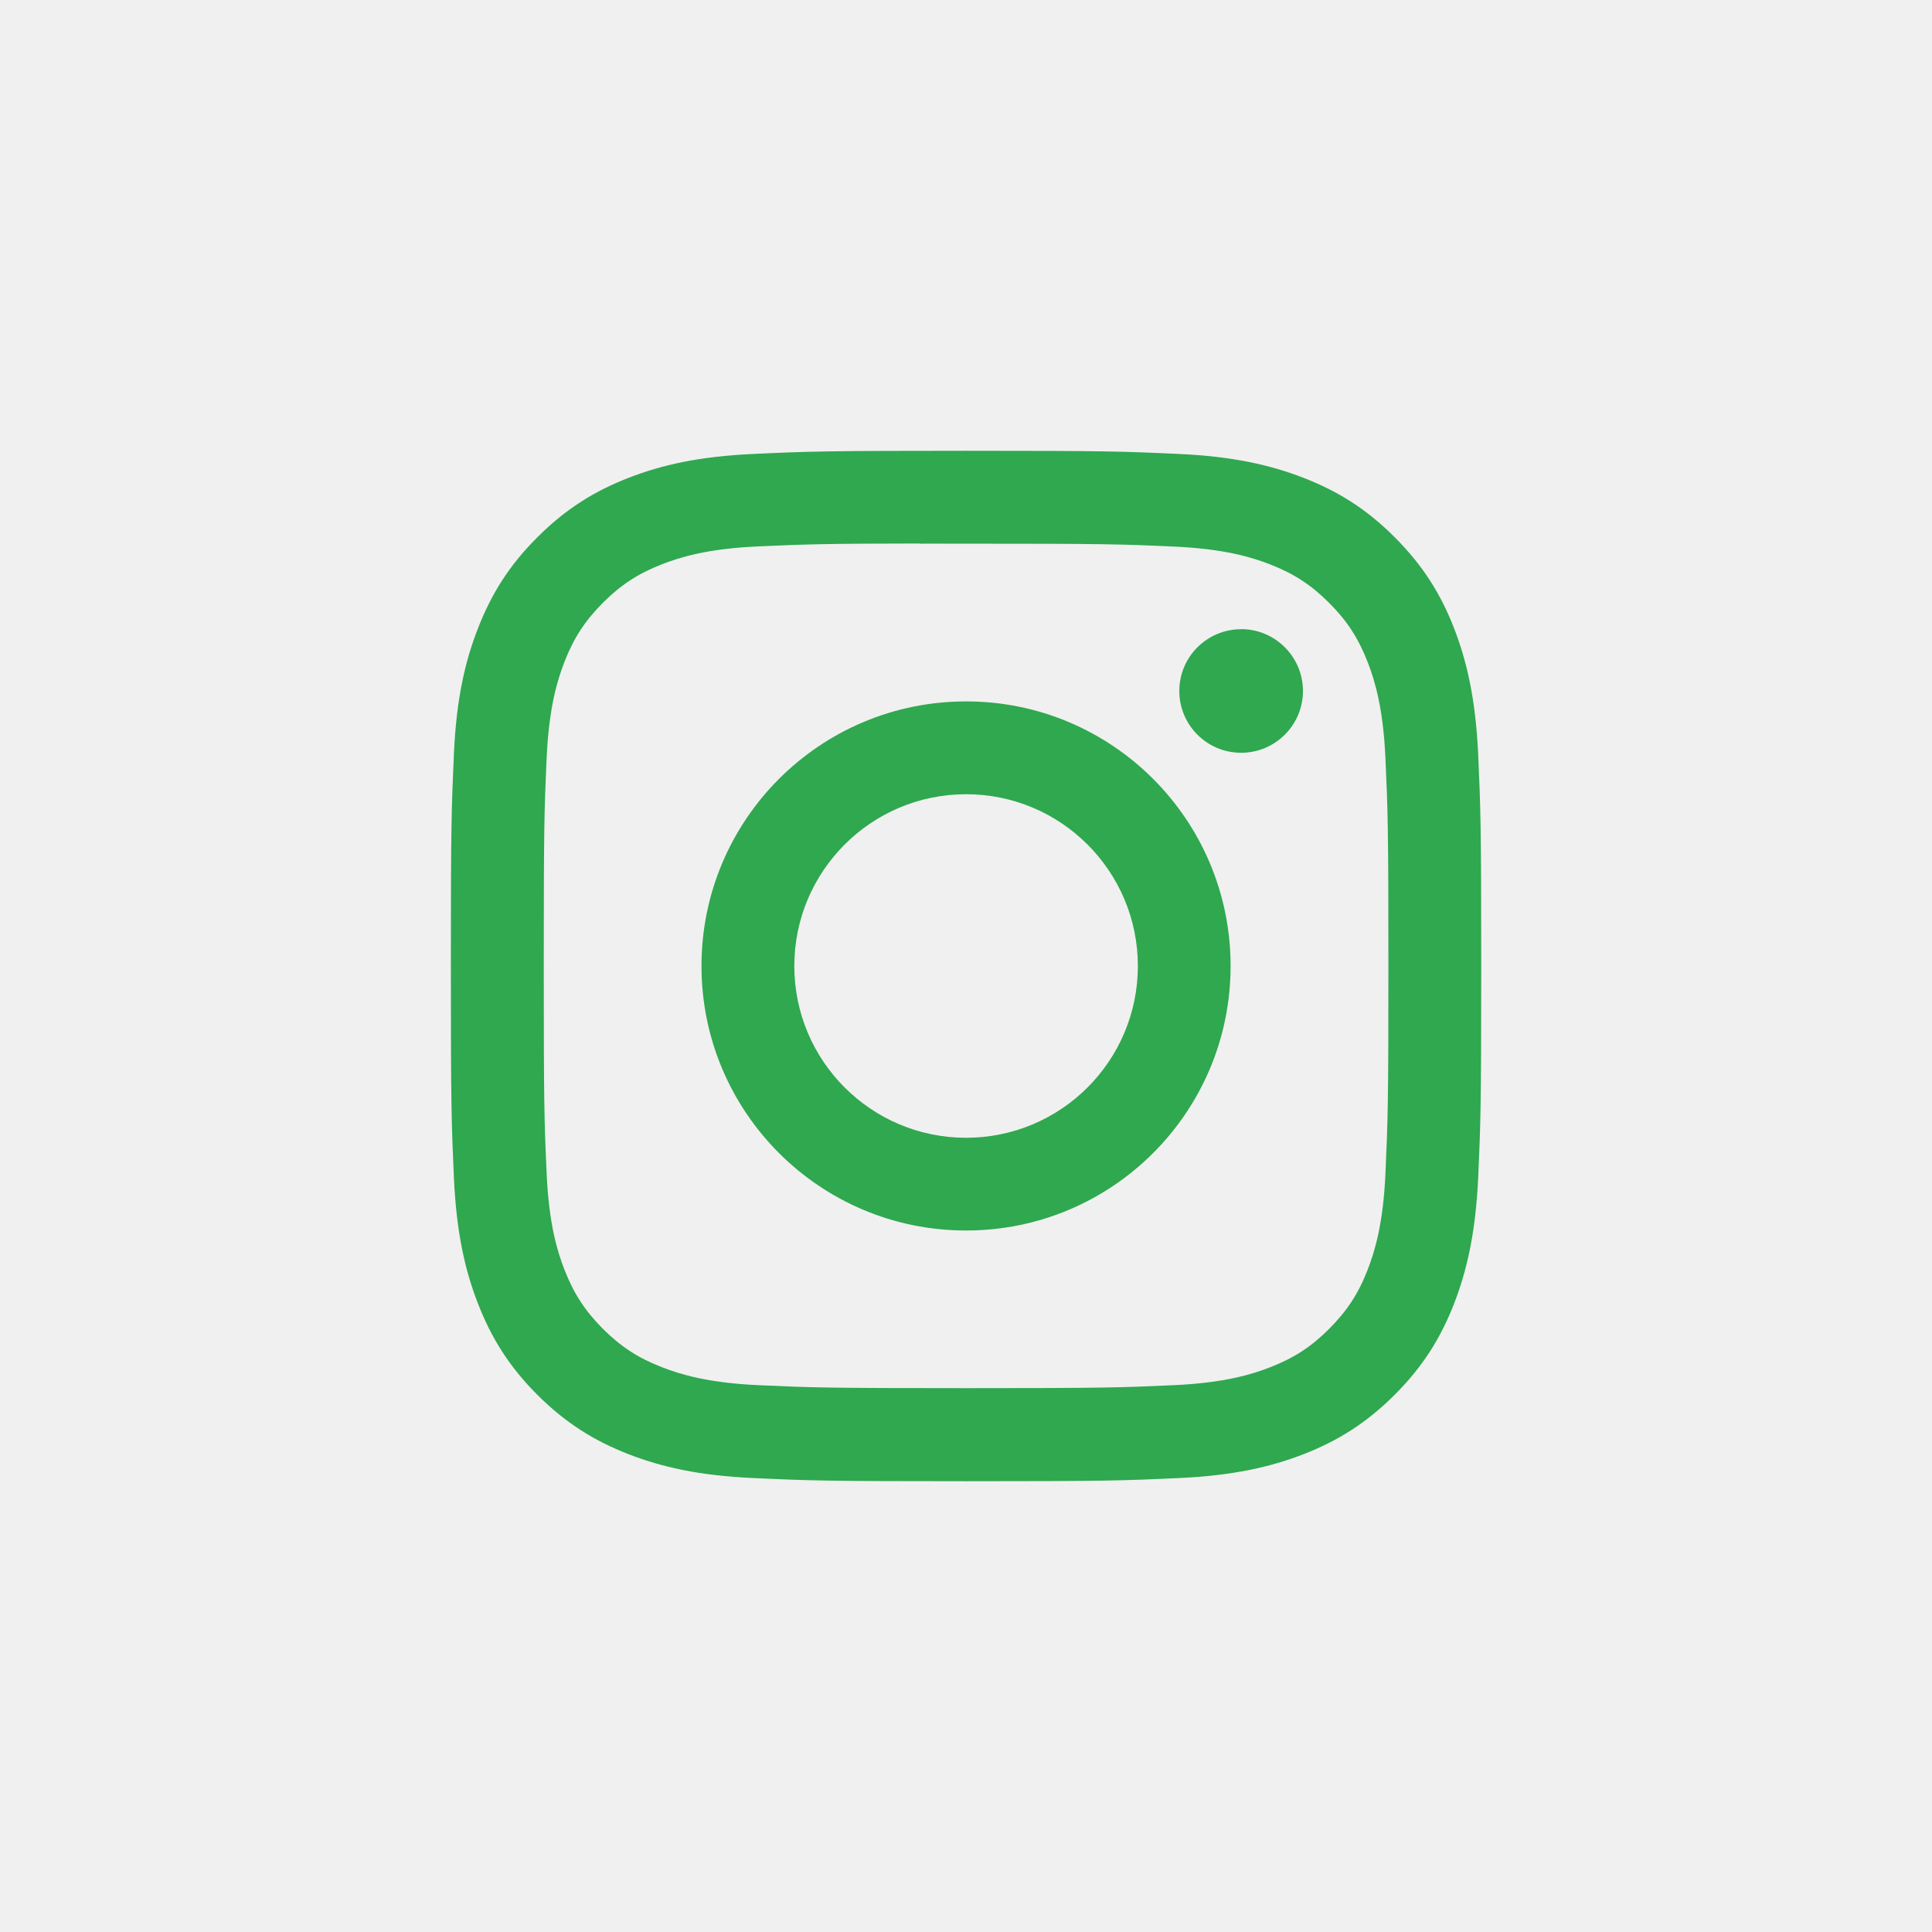
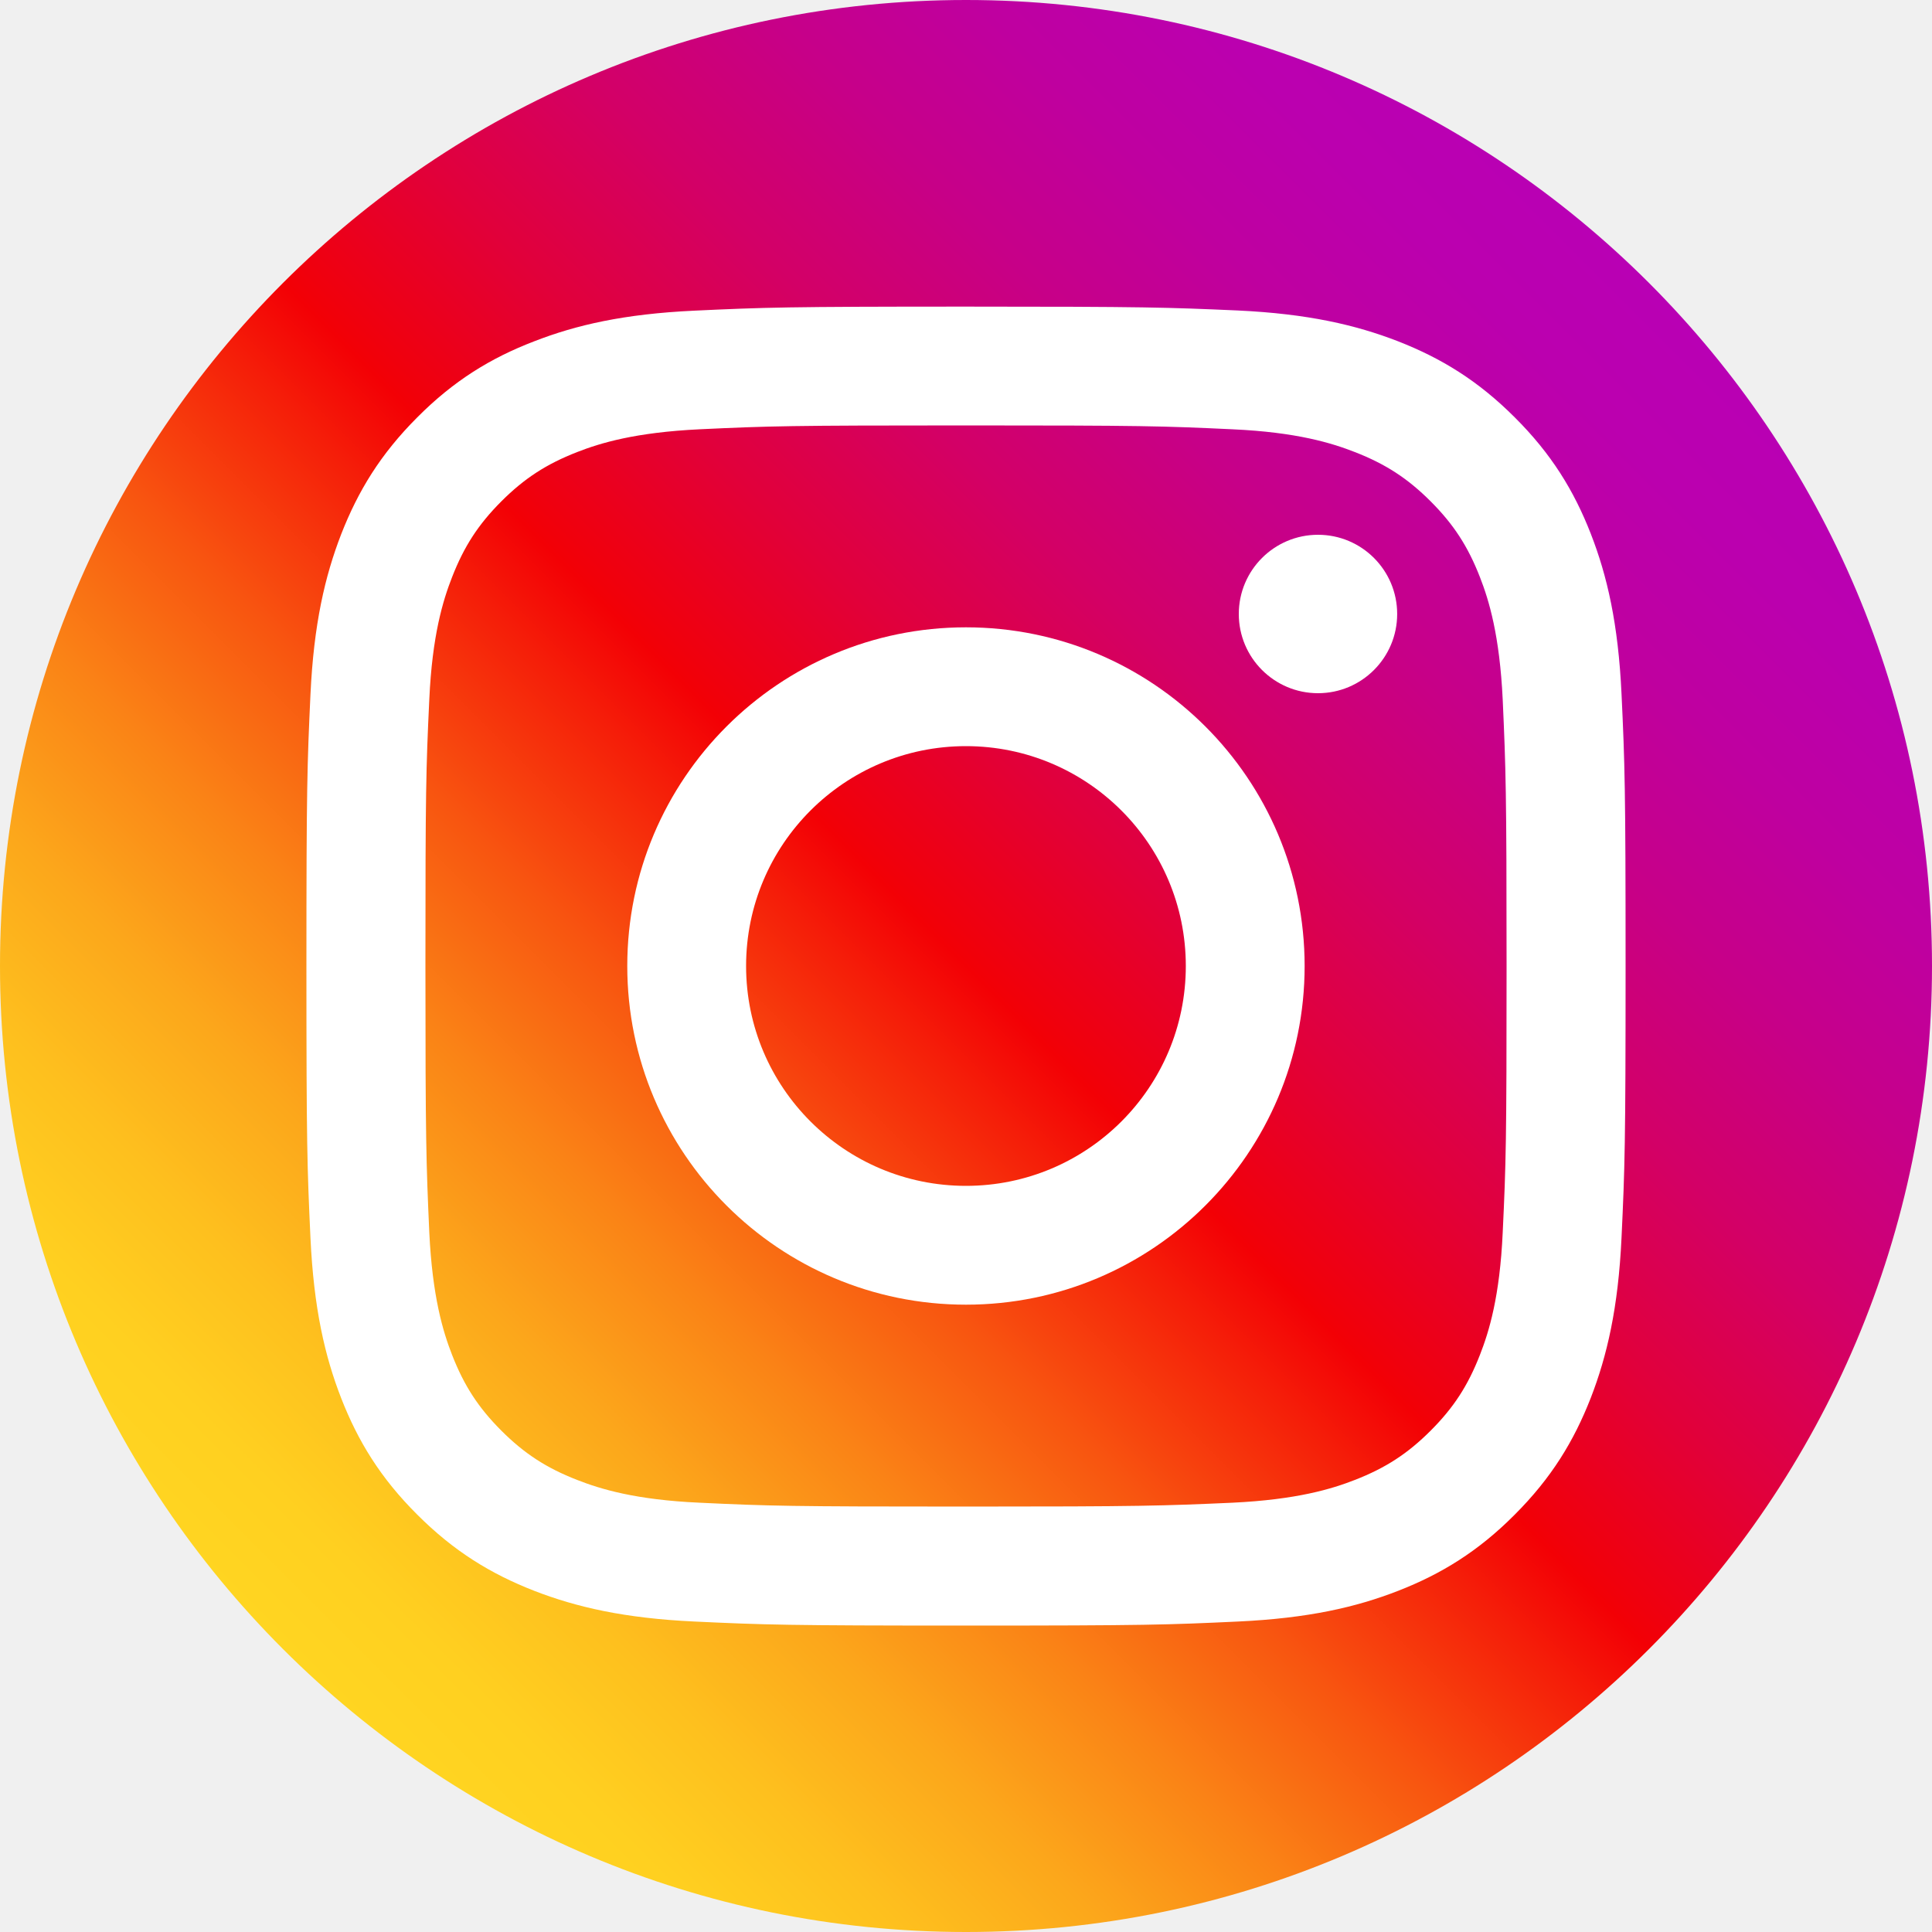
- <svg xmlns="http://www.w3.org/2000/svg" width="22" height="22" viewBox="0 0 22 22" fill="none">
-   <mask id="mask0" mask-type="alpha" maskUnits="userSpaceOnUse" x="0" y="0" width="22" height="22">
-     <path fill-rule="evenodd" clip-rule="evenodd" d="M0 11C0 4.925 4.925 0 11 0C17.075 0 22 4.925 22 11C22 17.075 17.075 22 11 22C4.925 22 0 17.075 0 11Z" fill="white" />
-   </mask>
-   <g mask="url(#mask0)">
-     <path fill-rule="evenodd" clip-rule="evenodd" d="M11.001 5.133C9.408 5.133 9.208 5.14 8.582 5.169C7.957 5.197 7.531 5.296 7.158 5.441C6.772 5.591 6.445 5.792 6.119 6.118C5.792 6.444 5.592 6.771 5.442 7.157C5.296 7.53 5.197 7.957 5.169 8.581C5.141 9.207 5.134 9.407 5.134 11C5.134 12.593 5.141 12.793 5.169 13.418C5.198 14.043 5.297 14.469 5.442 14.842C5.592 15.228 5.792 15.556 6.118 15.882C6.444 16.208 6.772 16.409 7.157 16.559C7.531 16.704 7.957 16.803 8.581 16.831C9.207 16.86 9.407 16.867 11 16.867C12.594 16.867 12.793 16.86 13.419 16.831C14.043 16.803 14.47 16.704 14.844 16.559C15.229 16.409 15.556 16.208 15.882 15.882C16.208 15.556 16.409 15.228 16.559 14.842C16.703 14.469 16.802 14.043 16.832 13.419C16.86 12.793 16.867 12.593 16.867 11C16.867 9.407 16.86 9.207 16.832 8.581C16.802 7.956 16.703 7.53 16.559 7.157C16.409 6.771 16.208 6.444 15.882 6.118C15.556 5.791 15.229 5.591 14.843 5.441C14.469 5.296 14.043 5.197 13.418 5.169C12.792 5.14 12.593 5.133 10.999 5.133H11.001ZM10.475 6.191C10.577 6.19 10.687 6.19 10.806 6.191L11.001 6.191C12.567 6.191 12.753 6.196 13.372 6.224C13.944 6.25 14.254 6.346 14.461 6.426C14.735 6.533 14.93 6.66 15.135 6.865C15.34 7.07 15.467 7.266 15.574 7.54C15.654 7.746 15.75 8.057 15.776 8.629C15.804 9.247 15.81 9.433 15.81 10.999C15.81 12.564 15.804 12.75 15.776 13.369C15.75 13.941 15.654 14.251 15.574 14.458C15.468 14.731 15.34 14.926 15.135 15.132C14.93 15.337 14.735 15.464 14.461 15.57C14.254 15.651 13.944 15.746 13.372 15.773C12.753 15.801 12.567 15.807 11.001 15.807C9.434 15.807 9.249 15.801 8.63 15.773C8.058 15.746 7.748 15.65 7.541 15.57C7.267 15.464 7.072 15.337 6.866 15.132C6.661 14.926 6.534 14.731 6.427 14.457C6.347 14.251 6.251 13.94 6.225 13.368C6.197 12.75 6.192 12.564 6.192 10.997C6.192 9.431 6.197 9.246 6.225 8.627C6.251 8.055 6.347 7.745 6.427 7.538C6.534 7.264 6.661 7.069 6.866 6.863C7.072 6.658 7.267 6.531 7.541 6.424C7.748 6.344 8.058 6.248 8.63 6.222C9.172 6.198 9.381 6.19 10.475 6.189V6.191ZM13.429 7.868C13.429 7.48 13.744 7.165 14.133 7.165V7.164C14.521 7.164 14.837 7.48 14.837 7.868C14.837 8.257 14.521 8.572 14.133 8.572C13.744 8.572 13.429 8.257 13.429 7.868ZM11.001 7.987C9.337 7.987 7.988 9.336 7.988 11C7.988 12.664 9.337 14.012 11.001 14.012C12.665 14.012 14.013 12.664 14.013 11C14.013 9.336 12.665 7.987 11.001 7.987ZM12.957 11C12.957 9.92 12.081 9.044 11.001 9.044C9.921 9.044 9.045 9.92 9.045 11C9.045 12.08 9.921 12.956 11.001 12.956C12.081 12.956 12.957 12.08 12.957 11Z" fill="#2FA84F" />
-   </g>
+ <svg xmlns="http://www.w3.org/2000/svg" width="40" height="40" viewBox="0 0 40 40" fill="none">
+   <path d="M20 40C8.956 40 0 31.044 0 20C0 8.956 8.956 0 20 0C31.044 0 40 8.956 40 20C40 31.044 31.044 40 20 40Z" fill="url(#paint0_linear_1071_5436)" />
+   <path d="M20 8.808C23.644 8.808 24.076 8.82 25.516 8.888C26.848 8.948 27.572 9.172 28.052 9.36C28.688 9.608 29.144 9.904 29.62 10.38C30.096 10.856 30.392 11.312 30.64 11.948C30.828 12.428 31.048 13.152 31.112 14.484C31.176 15.924 31.192 16.356 31.192 20C31.192 23.644 31.18 24.076 31.112 25.516C31.052 26.848 30.828 27.572 30.64 28.052C30.392 28.688 30.096 29.144 29.62 29.62C29.144 30.096 28.688 30.392 28.052 30.64C27.572 30.828 26.848 31.048 25.516 31.112C24.076 31.176 23.644 31.192 20 31.192C16.356 31.192 15.924 31.18 14.484 31.112C13.152 31.052 12.428 30.828 11.948 30.64C11.312 30.392 10.856 30.096 10.38 29.62C9.904 29.144 9.608 28.688 9.36 28.052C9.172 27.572 8.952 26.848 8.888 25.516C8.824 24.076 8.808 23.644 8.808 20C8.808 16.356 8.82 15.924 8.888 14.484C8.948 13.152 9.172 12.428 9.36 11.948C9.608 11.312 9.904 10.856 10.38 10.38C10.856 9.904 11.312 9.608 11.948 9.36C12.428 9.172 13.152 8.952 14.484 8.888C15.924 8.82 16.356 8.808 20 8.808ZM20 6.348C16.292 6.348 15.828 6.364 14.372 6.432C12.92 6.5 11.928 6.728 11.056 7.068C10.16 7.412 9.396 7.88 8.64 8.64C7.88 9.4 7.416 10.16 7.064 11.06C6.728 11.928 6.496 12.92 6.428 14.376C6.36 15.832 6.344 16.296 6.344 20.004C6.344 23.712 6.36 24.176 6.428 25.632C6.496 27.084 6.724 28.076 7.064 28.948C7.412 29.84 7.88 30.604 8.64 31.36C9.4 32.12 10.16 32.584 11.06 32.936C11.928 33.272 12.92 33.504 14.376 33.572C15.832 33.64 16.296 33.656 20.004 33.656C23.712 33.656 24.176 33.64 25.632 33.572C27.084 33.504 28.076 33.276 28.948 32.936C29.84 32.588 30.604 32.12 31.36 31.36C32.12 30.6 32.584 29.84 32.936 28.94C33.272 28.072 33.504 27.08 33.572 25.624C33.64 24.168 33.656 23.704 33.656 19.996C33.656 16.288 33.64 15.824 33.572 14.368C33.504 12.916 33.276 11.924 32.936 11.052C32.588 10.16 32.12 9.396 31.36 8.64C30.6 7.88 29.84 7.416 28.94 7.064C28.072 6.728 27.08 6.496 25.624 6.428C24.172 6.364 23.708 6.348 20 6.348Z" fill="white" />
+   <path d="M19.999 12.988C16.127 12.988 12.987 16.128 12.987 20C12.987 23.872 16.127 27.012 19.999 27.012C23.871 27.012 27.011 23.872 27.011 20C27.011 16.128 23.871 12.988 19.999 12.988ZM19.999 24.552C17.487 24.552 15.447 22.516 15.447 20C15.447 17.484 17.487 15.448 19.999 15.448C22.511 15.448 24.551 17.484 24.551 20C24.551 22.516 22.511 24.552 19.999 24.552Z" fill="white" />
+   <path d="M27.288 14.352C28.193 14.352 28.927 13.617 28.927 12.712C28.927 11.806 28.193 11.072 27.288 11.072C26.382 11.072 25.648 11.806 25.648 12.712C25.648 13.617 26.382 14.352 27.288 14.352Z" fill="white" />
+   <defs>
+     <linearGradient id="paint0_linear_1071_5436" x1="5.858" y1="34.142" x2="34.142" y2="5.858" gradientUnits="userSpaceOnUse">
+       <stop stop-color="#FFD521" />
+       <stop offset="0.055" stop-color="#FFD020" />
+       <stop offset="0.124" stop-color="#FEC01E" />
+       <stop offset="0.2" stop-color="#FCA71B" />
+       <stop offset="0.282" stop-color="#FA8316" />
+       <stop offset="0.368" stop-color="#F85510" />
+       <stop offset="0.456" stop-color="#F51E09" />
+       <stop offset="0.5" stop-color="#F30005" />
+       <stop offset="0.503" stop-color="#F20007" />
+       <stop offset="0.597" stop-color="#E1003B" />
+       <stop offset="0.688" stop-color="#D30067" />
+       <stop offset="0.776" stop-color="#C70088" />
+       <stop offset="0.859" stop-color="#BF00A0" />
+       <stop offset="0.936" stop-color="#BB00AF" />
+       <stop offset="1" stop-color="#B900B4" />
+     </linearGradient>
+   </defs>
</svg>
